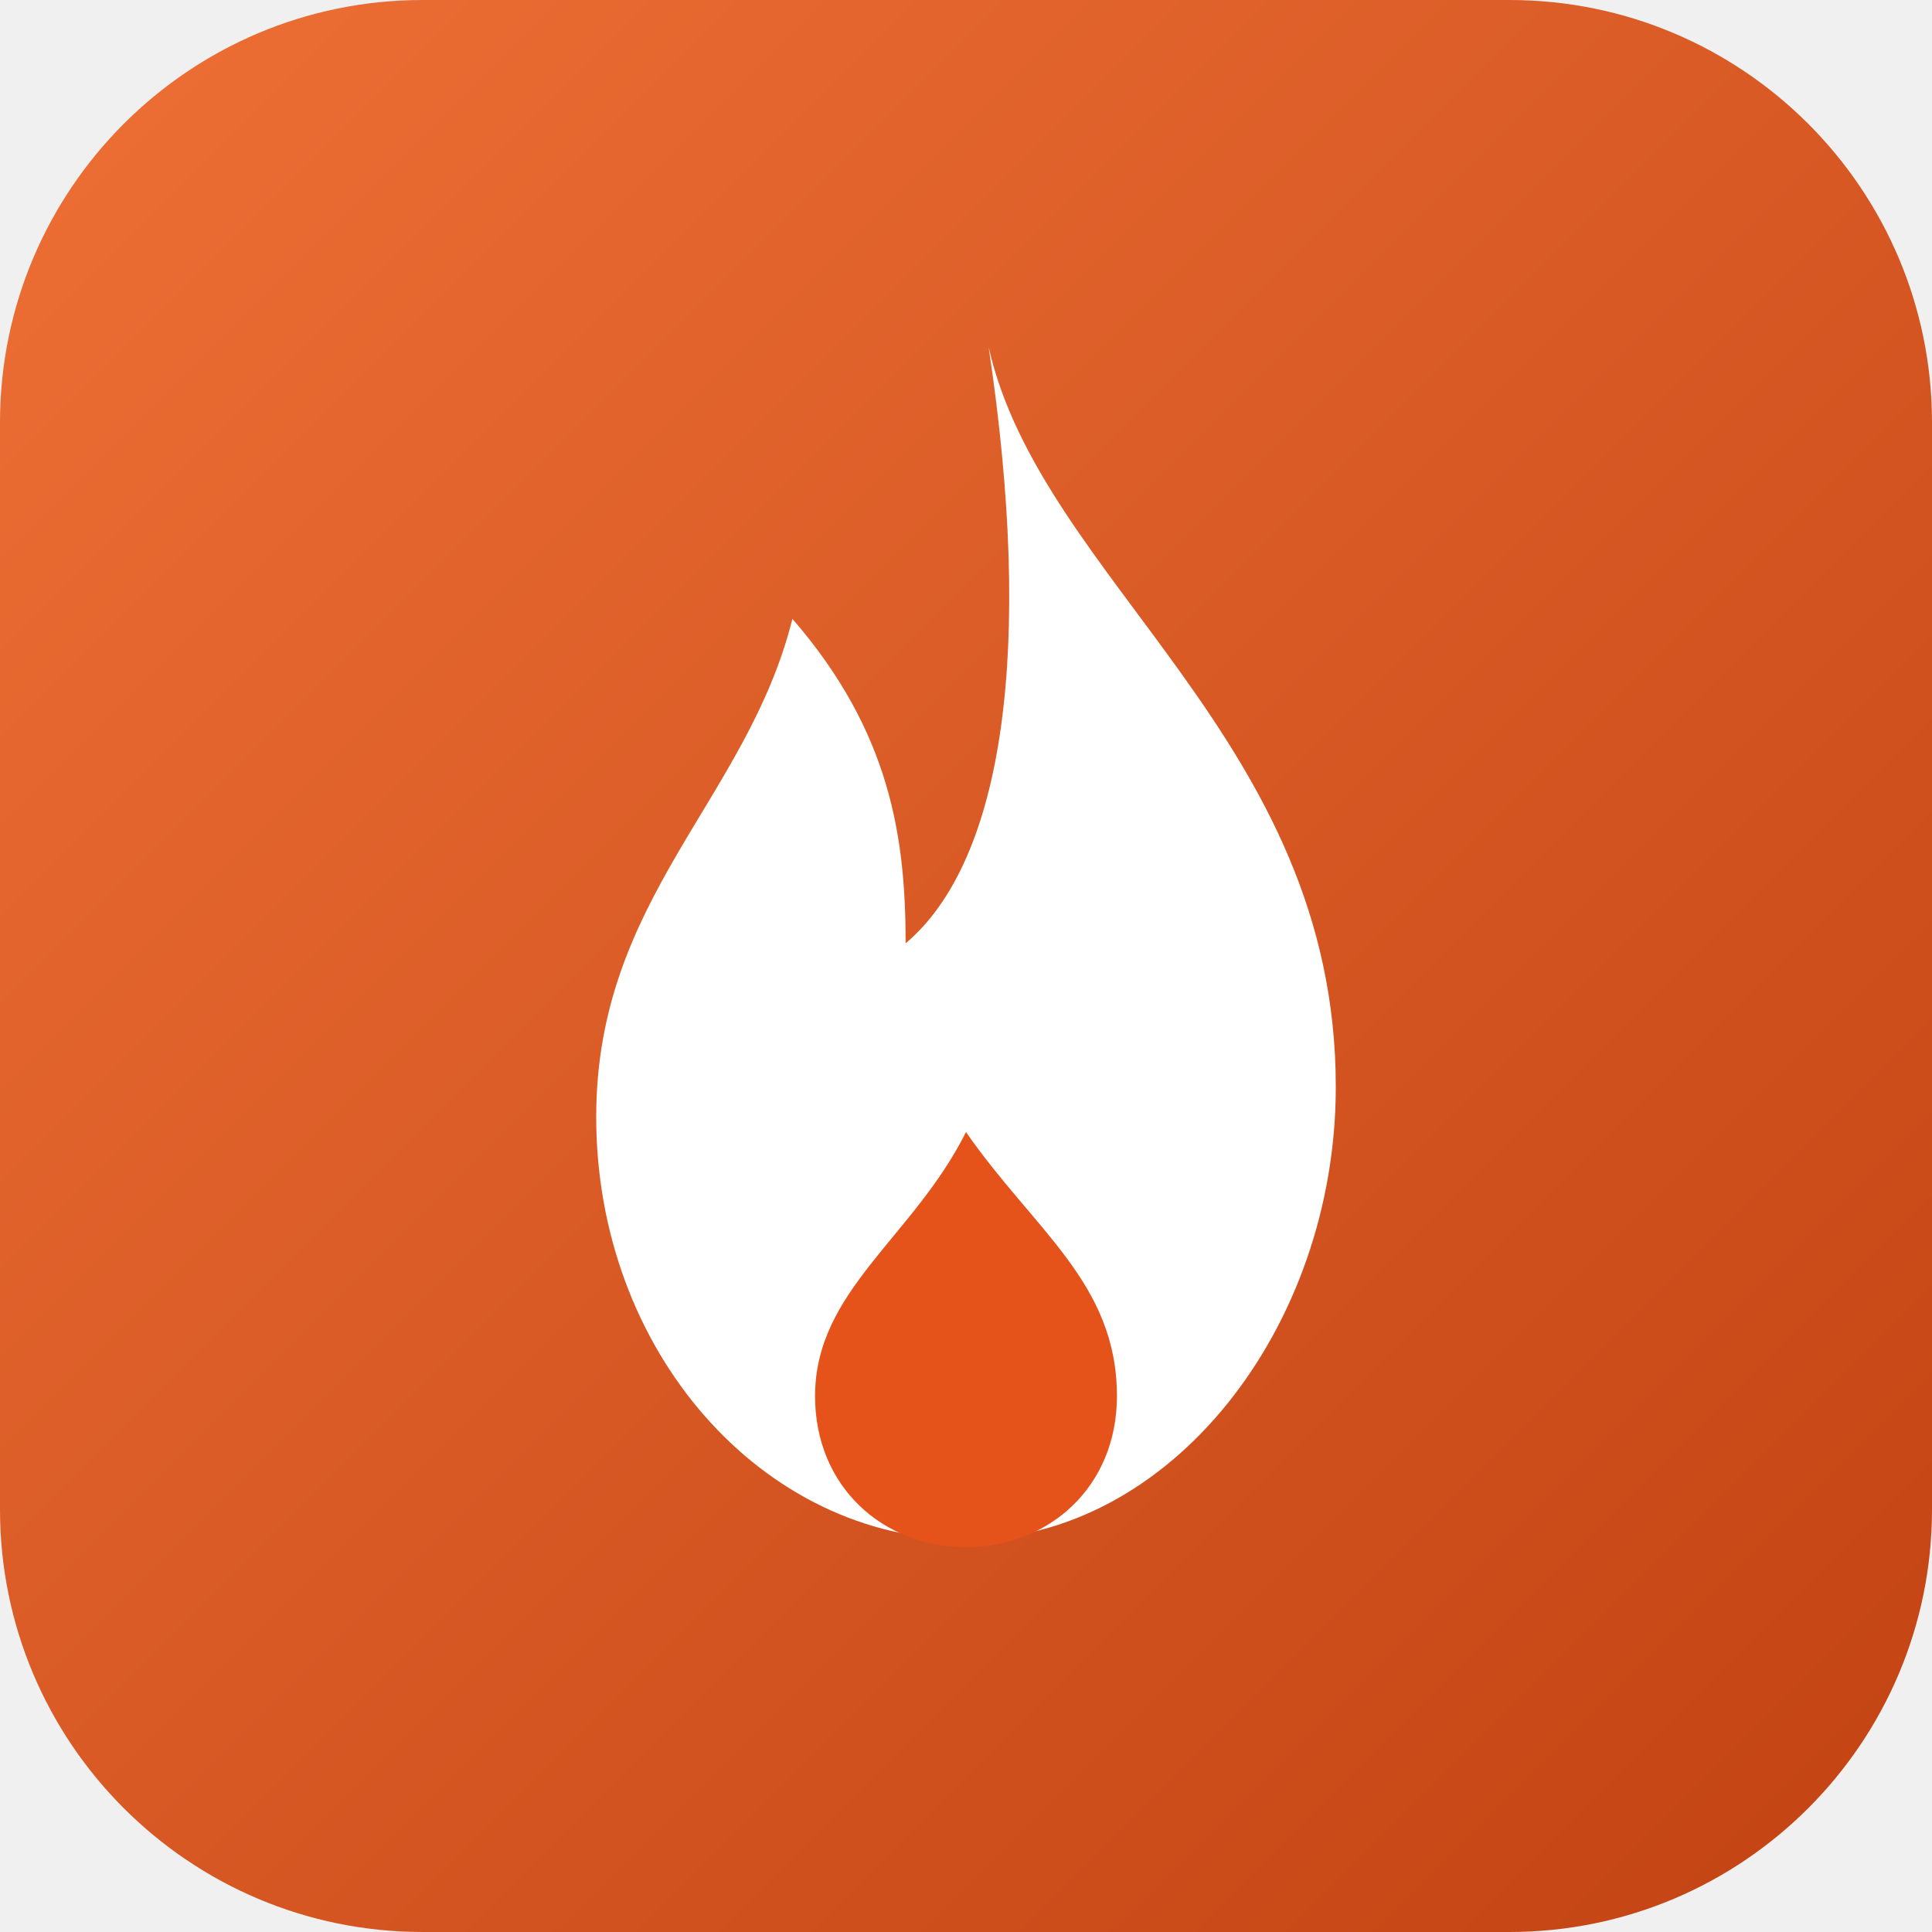
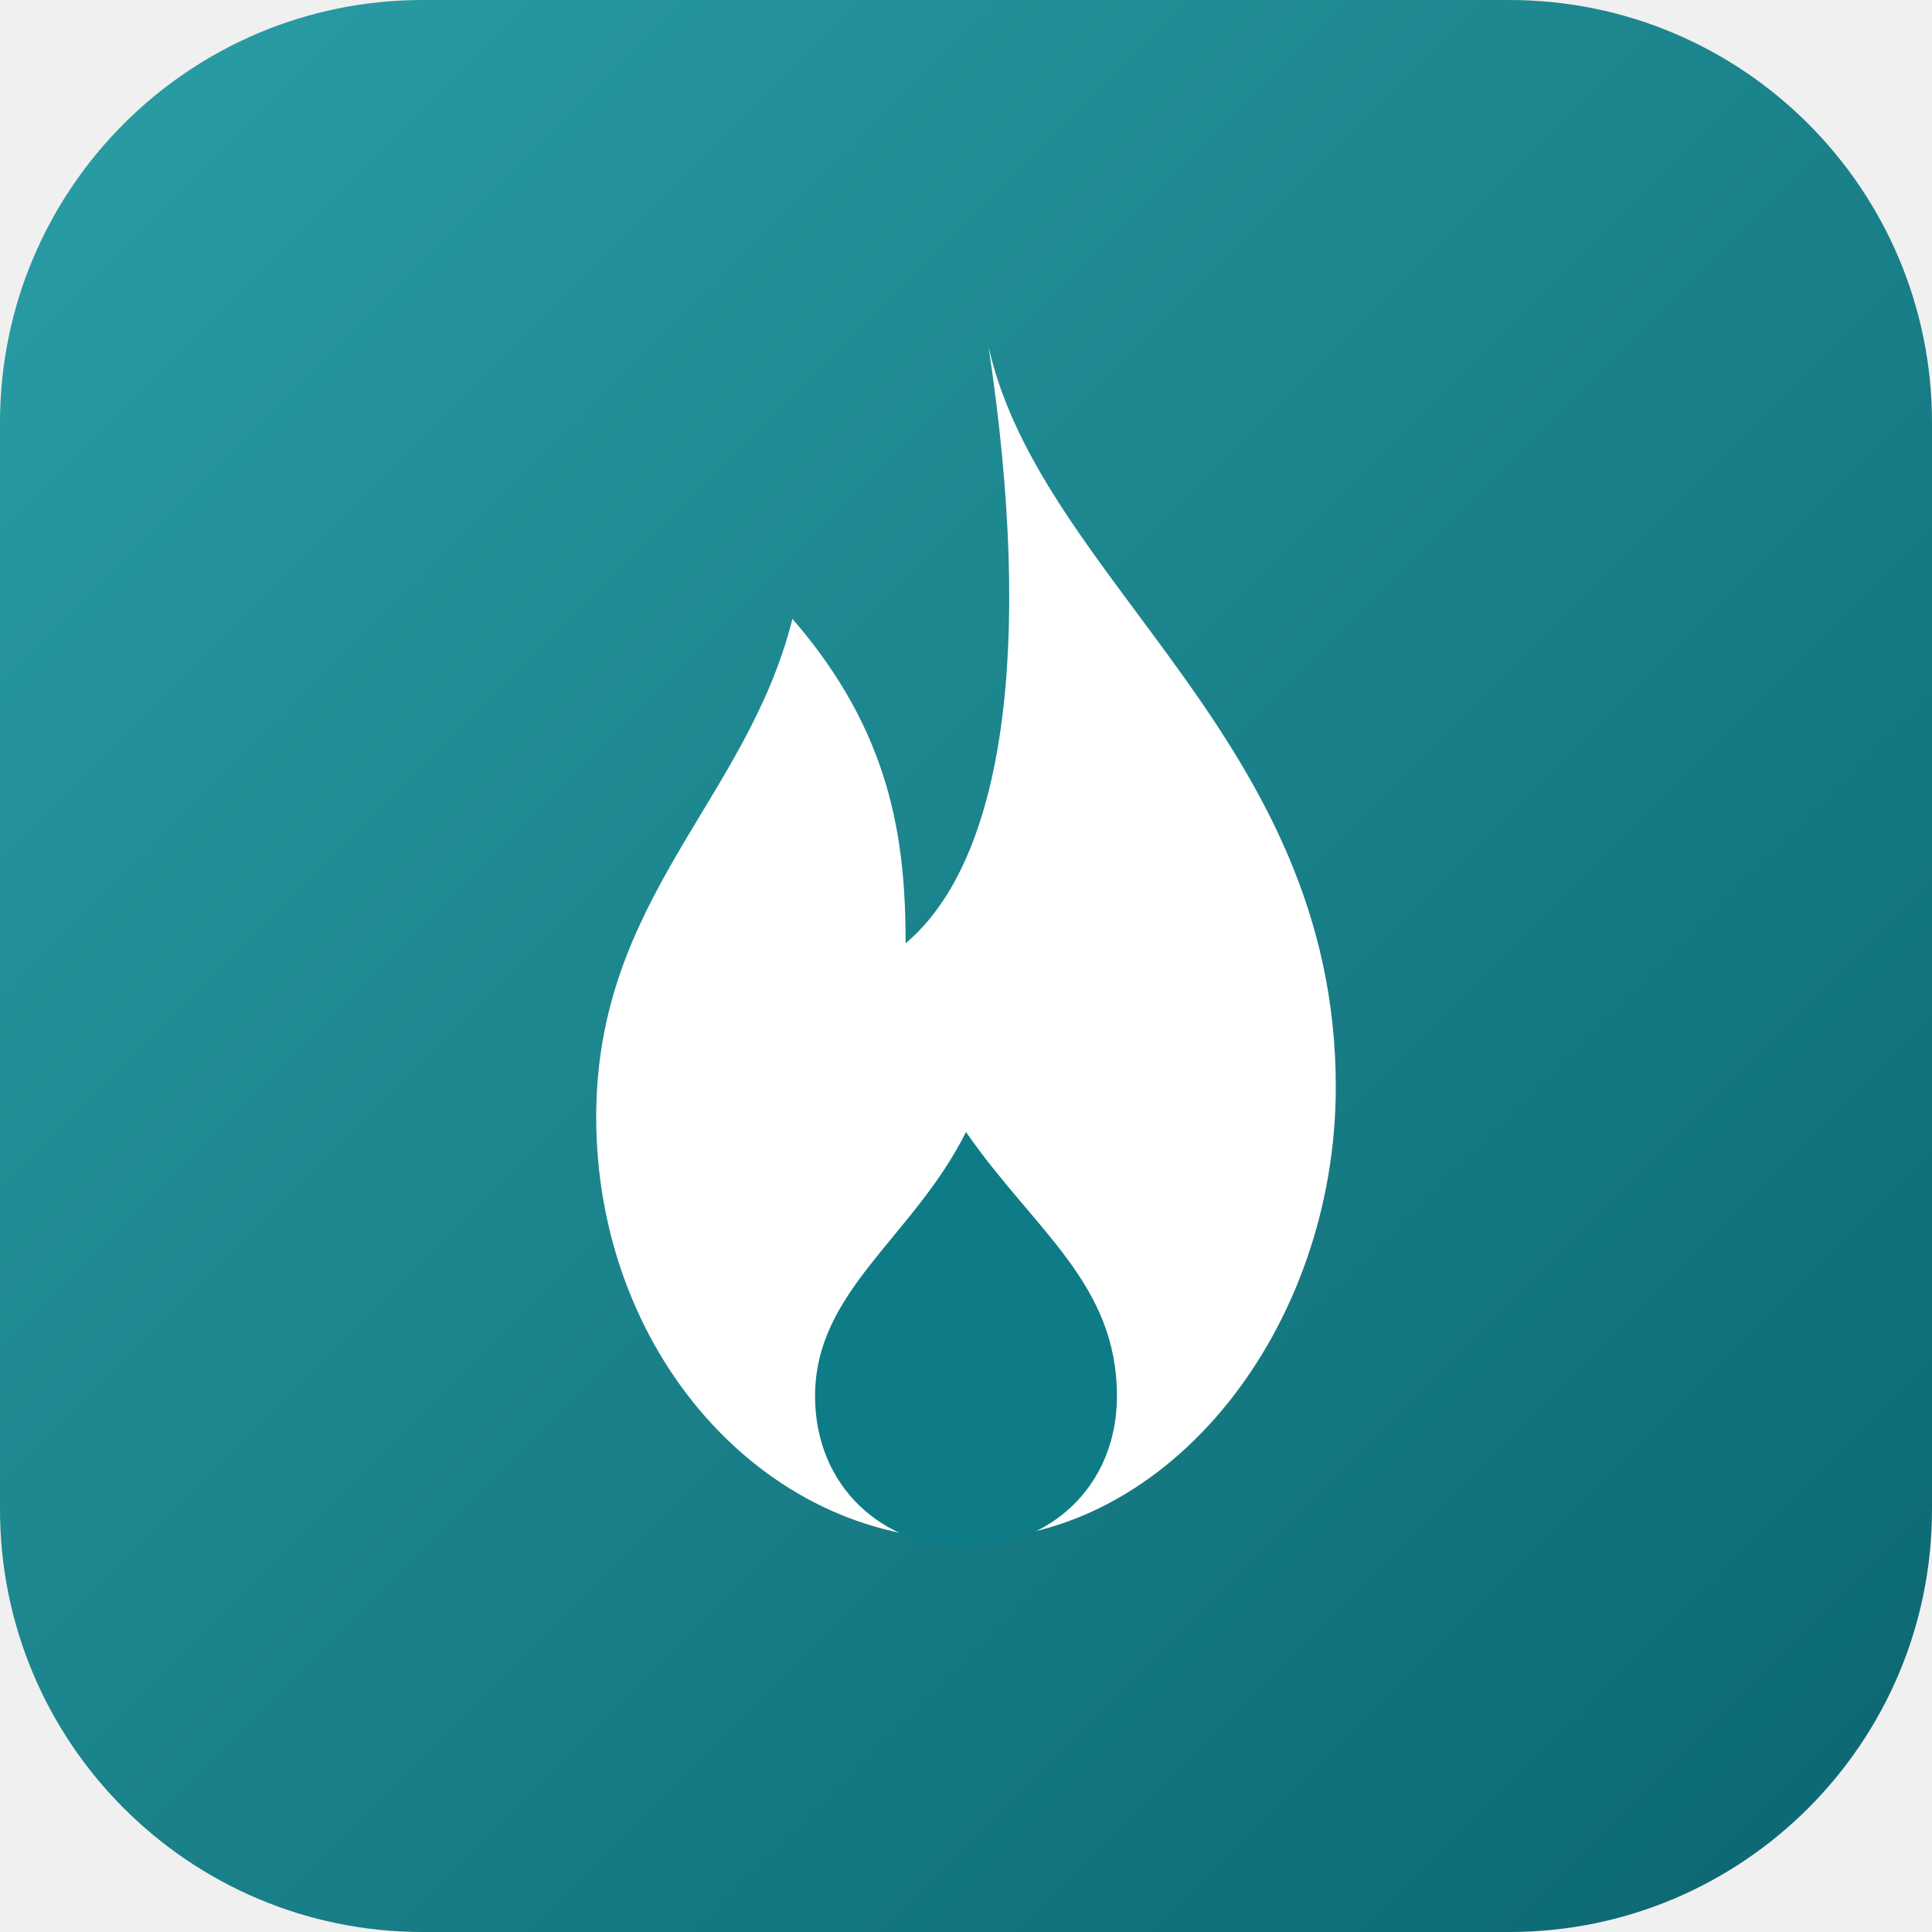
<svg xmlns="http://www.w3.org/2000/svg" viewBox="0 0 512 512">
  <defs>
    <linearGradient id="g" x1="0" y1="0" x2="1" y2="1">
-       <stop offset="0" stop-color="#EE7036" />
-       <stop offset="1" stop-color="#C24212" />
+       <stop offset="0" stop-color="#2A9EA6" />
+       <stop offset="1" stop-color="#0B6670" />
    </linearGradient>
  </defs>
  <rect width="512" height="512" rx="112" fill="url(#g)" />
  <path d="M262 92c14 62 92 104 92 196 0 64-44 120-98 120s-98-50-98-112c0-58 40-84 52-132 26 30 30 58 30 86 26-22 34-78 22-158z" fill="#fff" />
-   <path d="M256 300c18 26 40 40 40 70 0 24-18 40-40 40s-40-16-40-40c0-28 26-42 40-70z" fill="#E5531A" />
+   <path d="M256 300c18 26 40 40 40 70 0 24-18 40-40 40s-40-16-40-40c0-28 26-42 40-70z" fill="#0E7C86" />
</svg>
